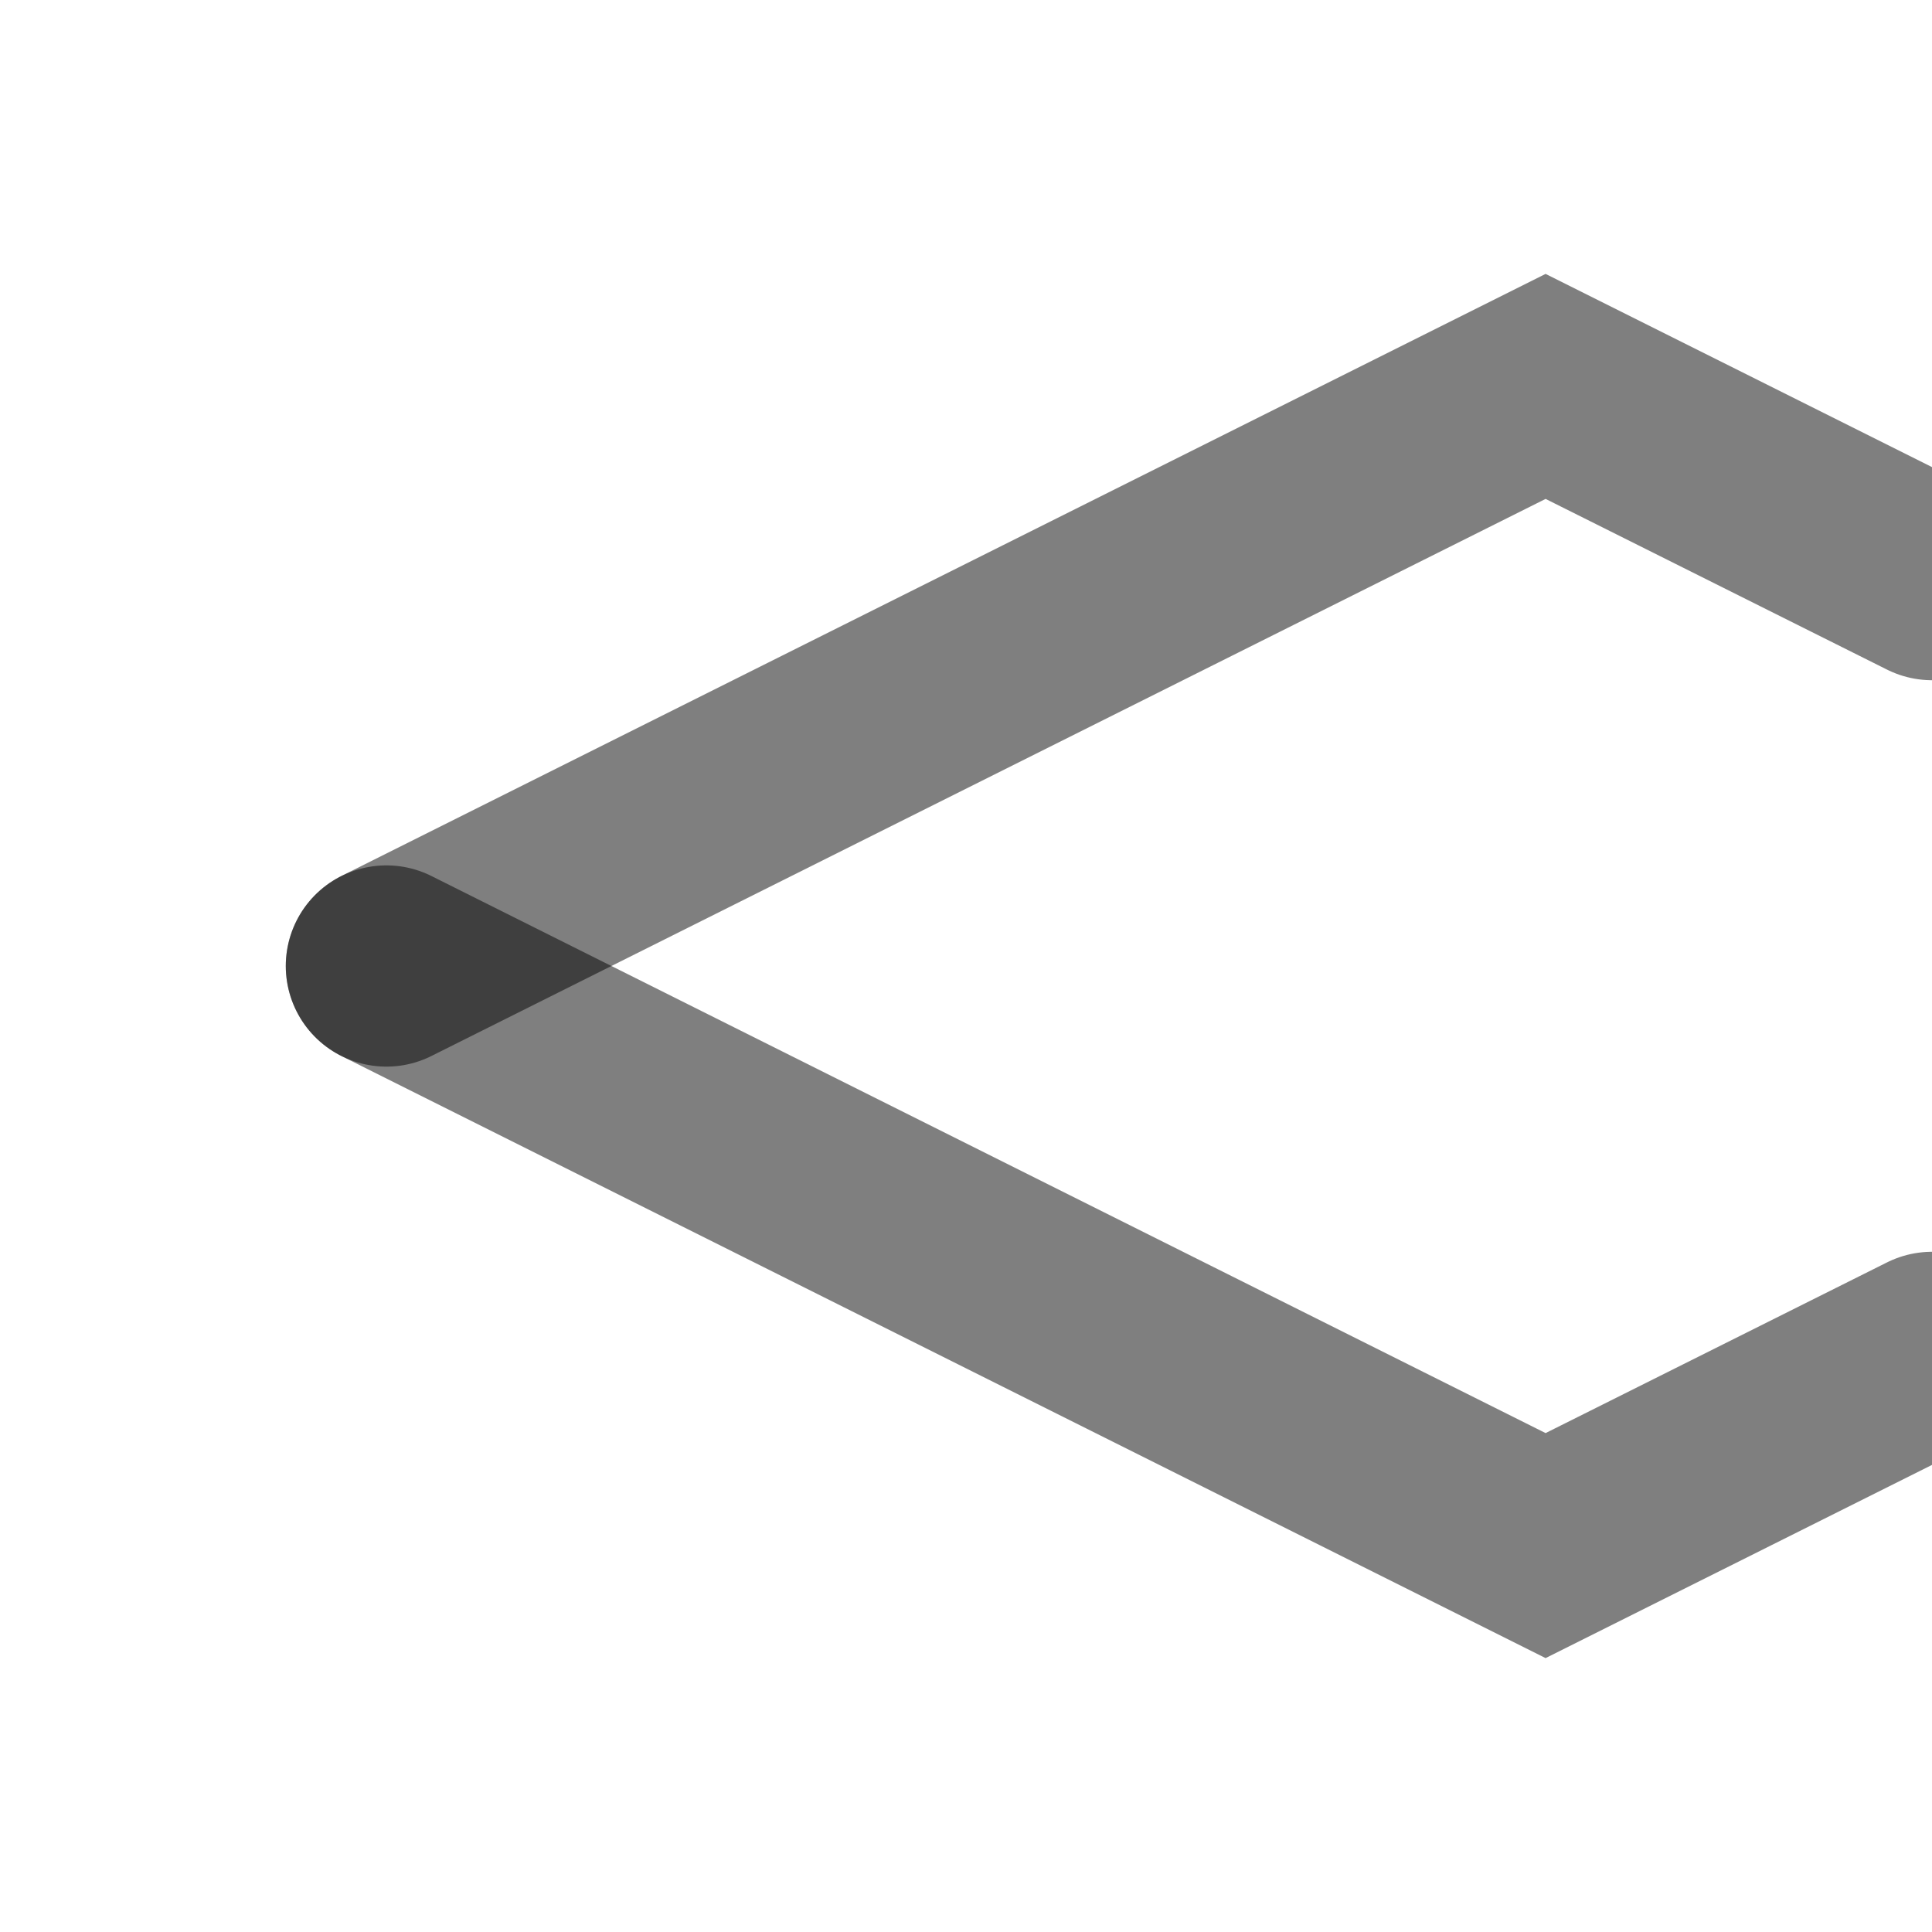
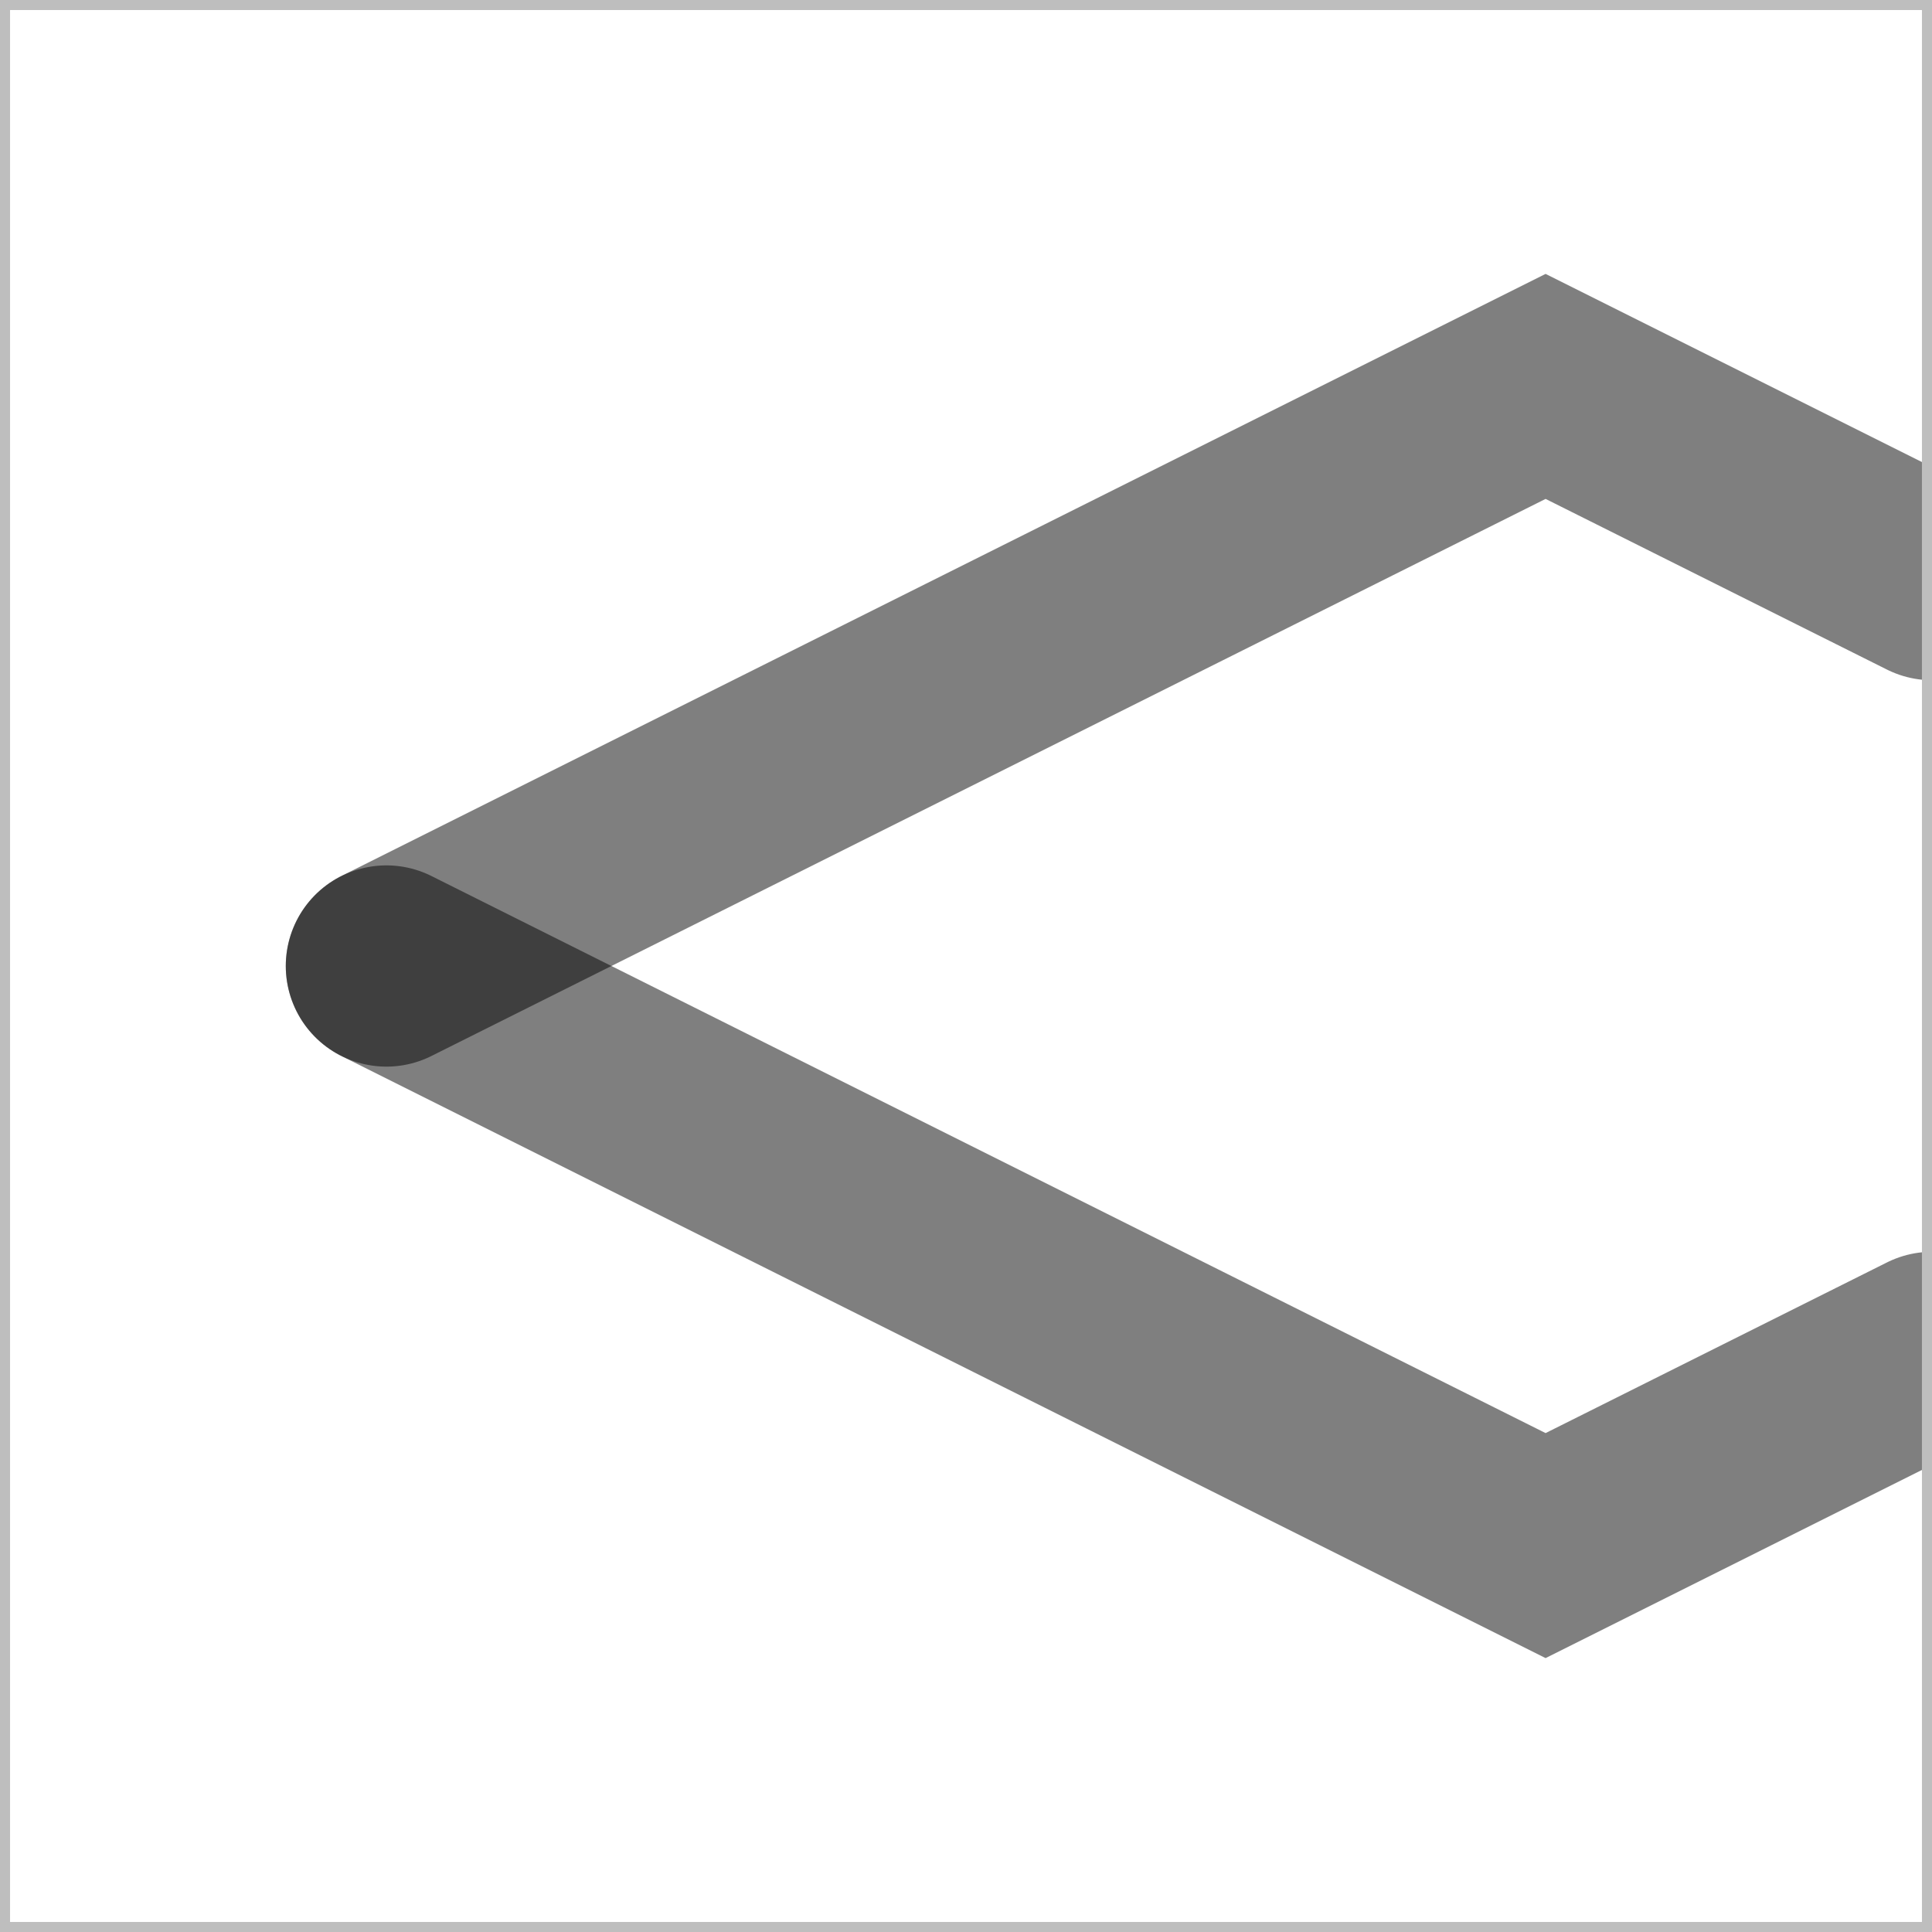
<svg xmlns="http://www.w3.org/2000/svg" width="144pt" height="144pt" viewBox="0 0 144 144" version="1.1">
  <g id="surface44">
    <rect x="0" y="0" width="144" height="144" style="fill:rgb(100%,100%,100%);fill-opacity:1;stroke:none;" />
    <path style="fill:none;stroke-width:15;stroke-linecap:round;stroke-linejoin:miter;stroke:rgb(0%,0%,0%);stroke-opacity:0.502;stroke-miterlimit:10;" d="M 28.801 72 L 115.199 115.199 L 144 100.801 " />
    <path style="fill:none;stroke-width:15;stroke-linecap:round;stroke-linejoin:miter;stroke:rgb(0%,0%,0%);stroke-opacity:0.502;stroke-miterlimit:10;" d="M 144 43.199 L 115.199 28.801 L 28.801 72 " />
+     <path style="fill:none;stroke-width:1.5;stroke-linecap:round;stroke-linejoin:round;stroke:rgb(74.51%,74.51%,74.51%);stroke-opacity:1;stroke-miterlimit:10;" d="M 0 144 L 144 144 L 144 0 L 0 0 Z M 0 144 " />
  </g>
</svg>
